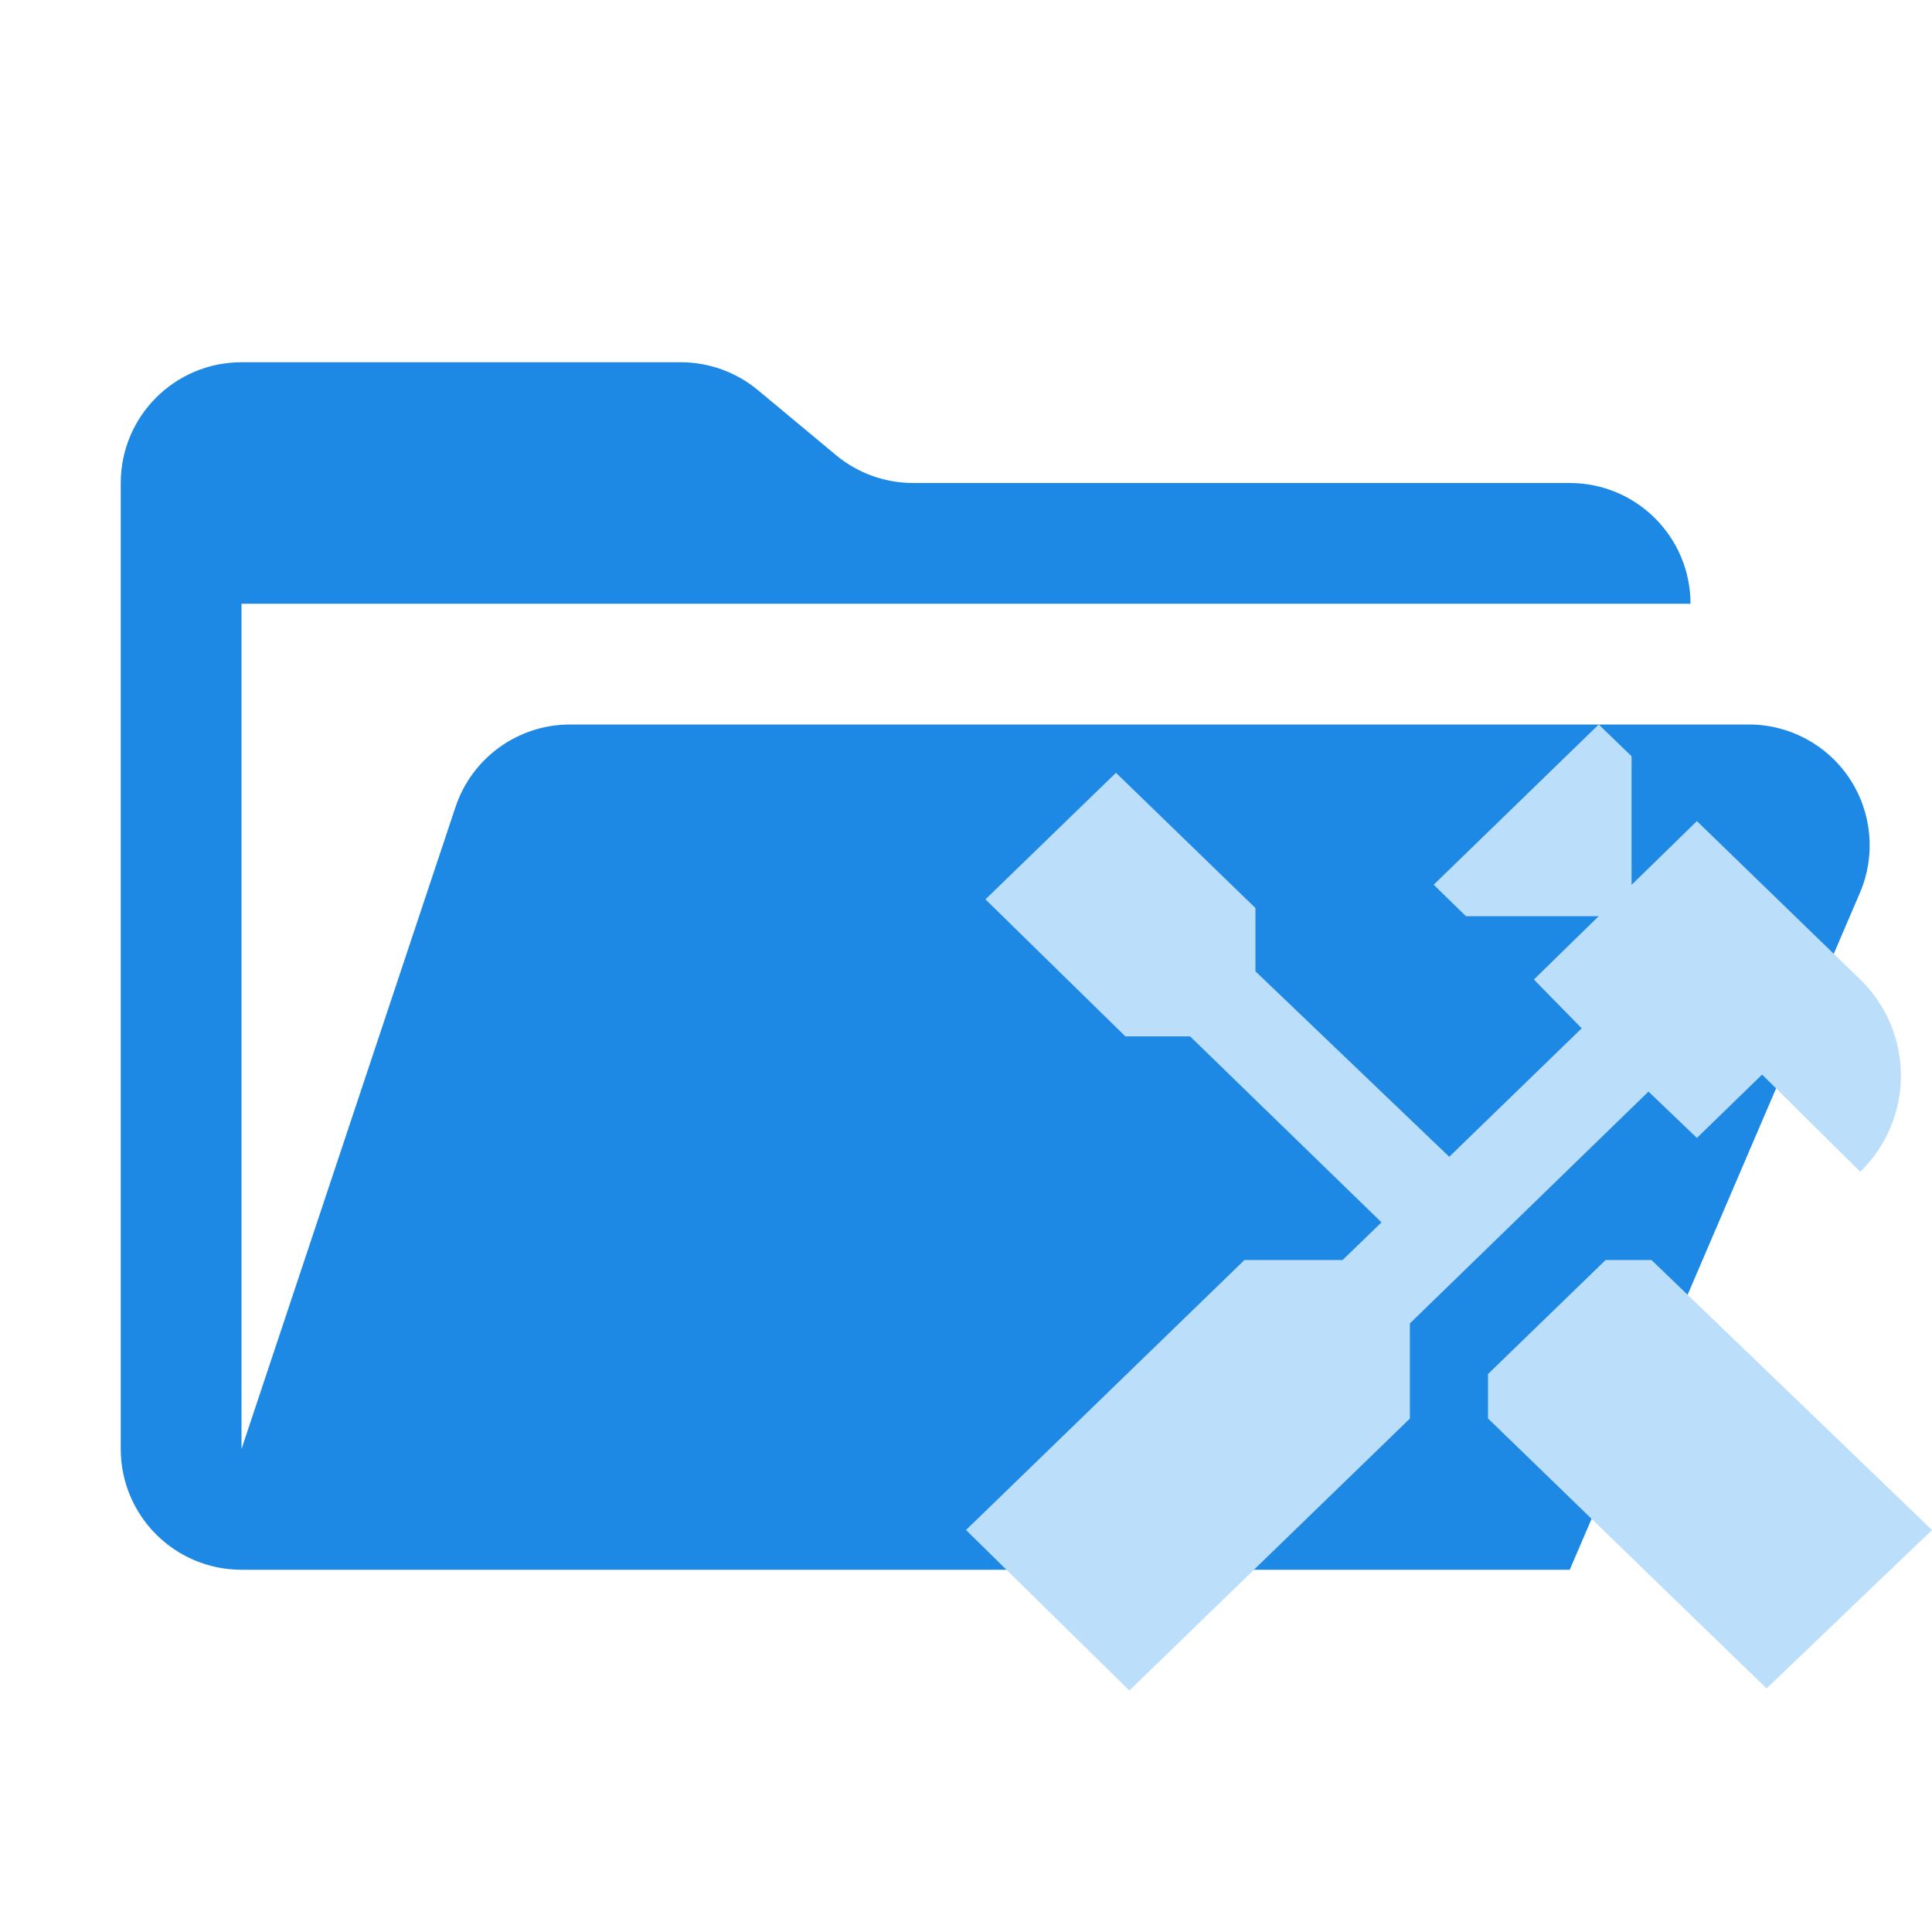
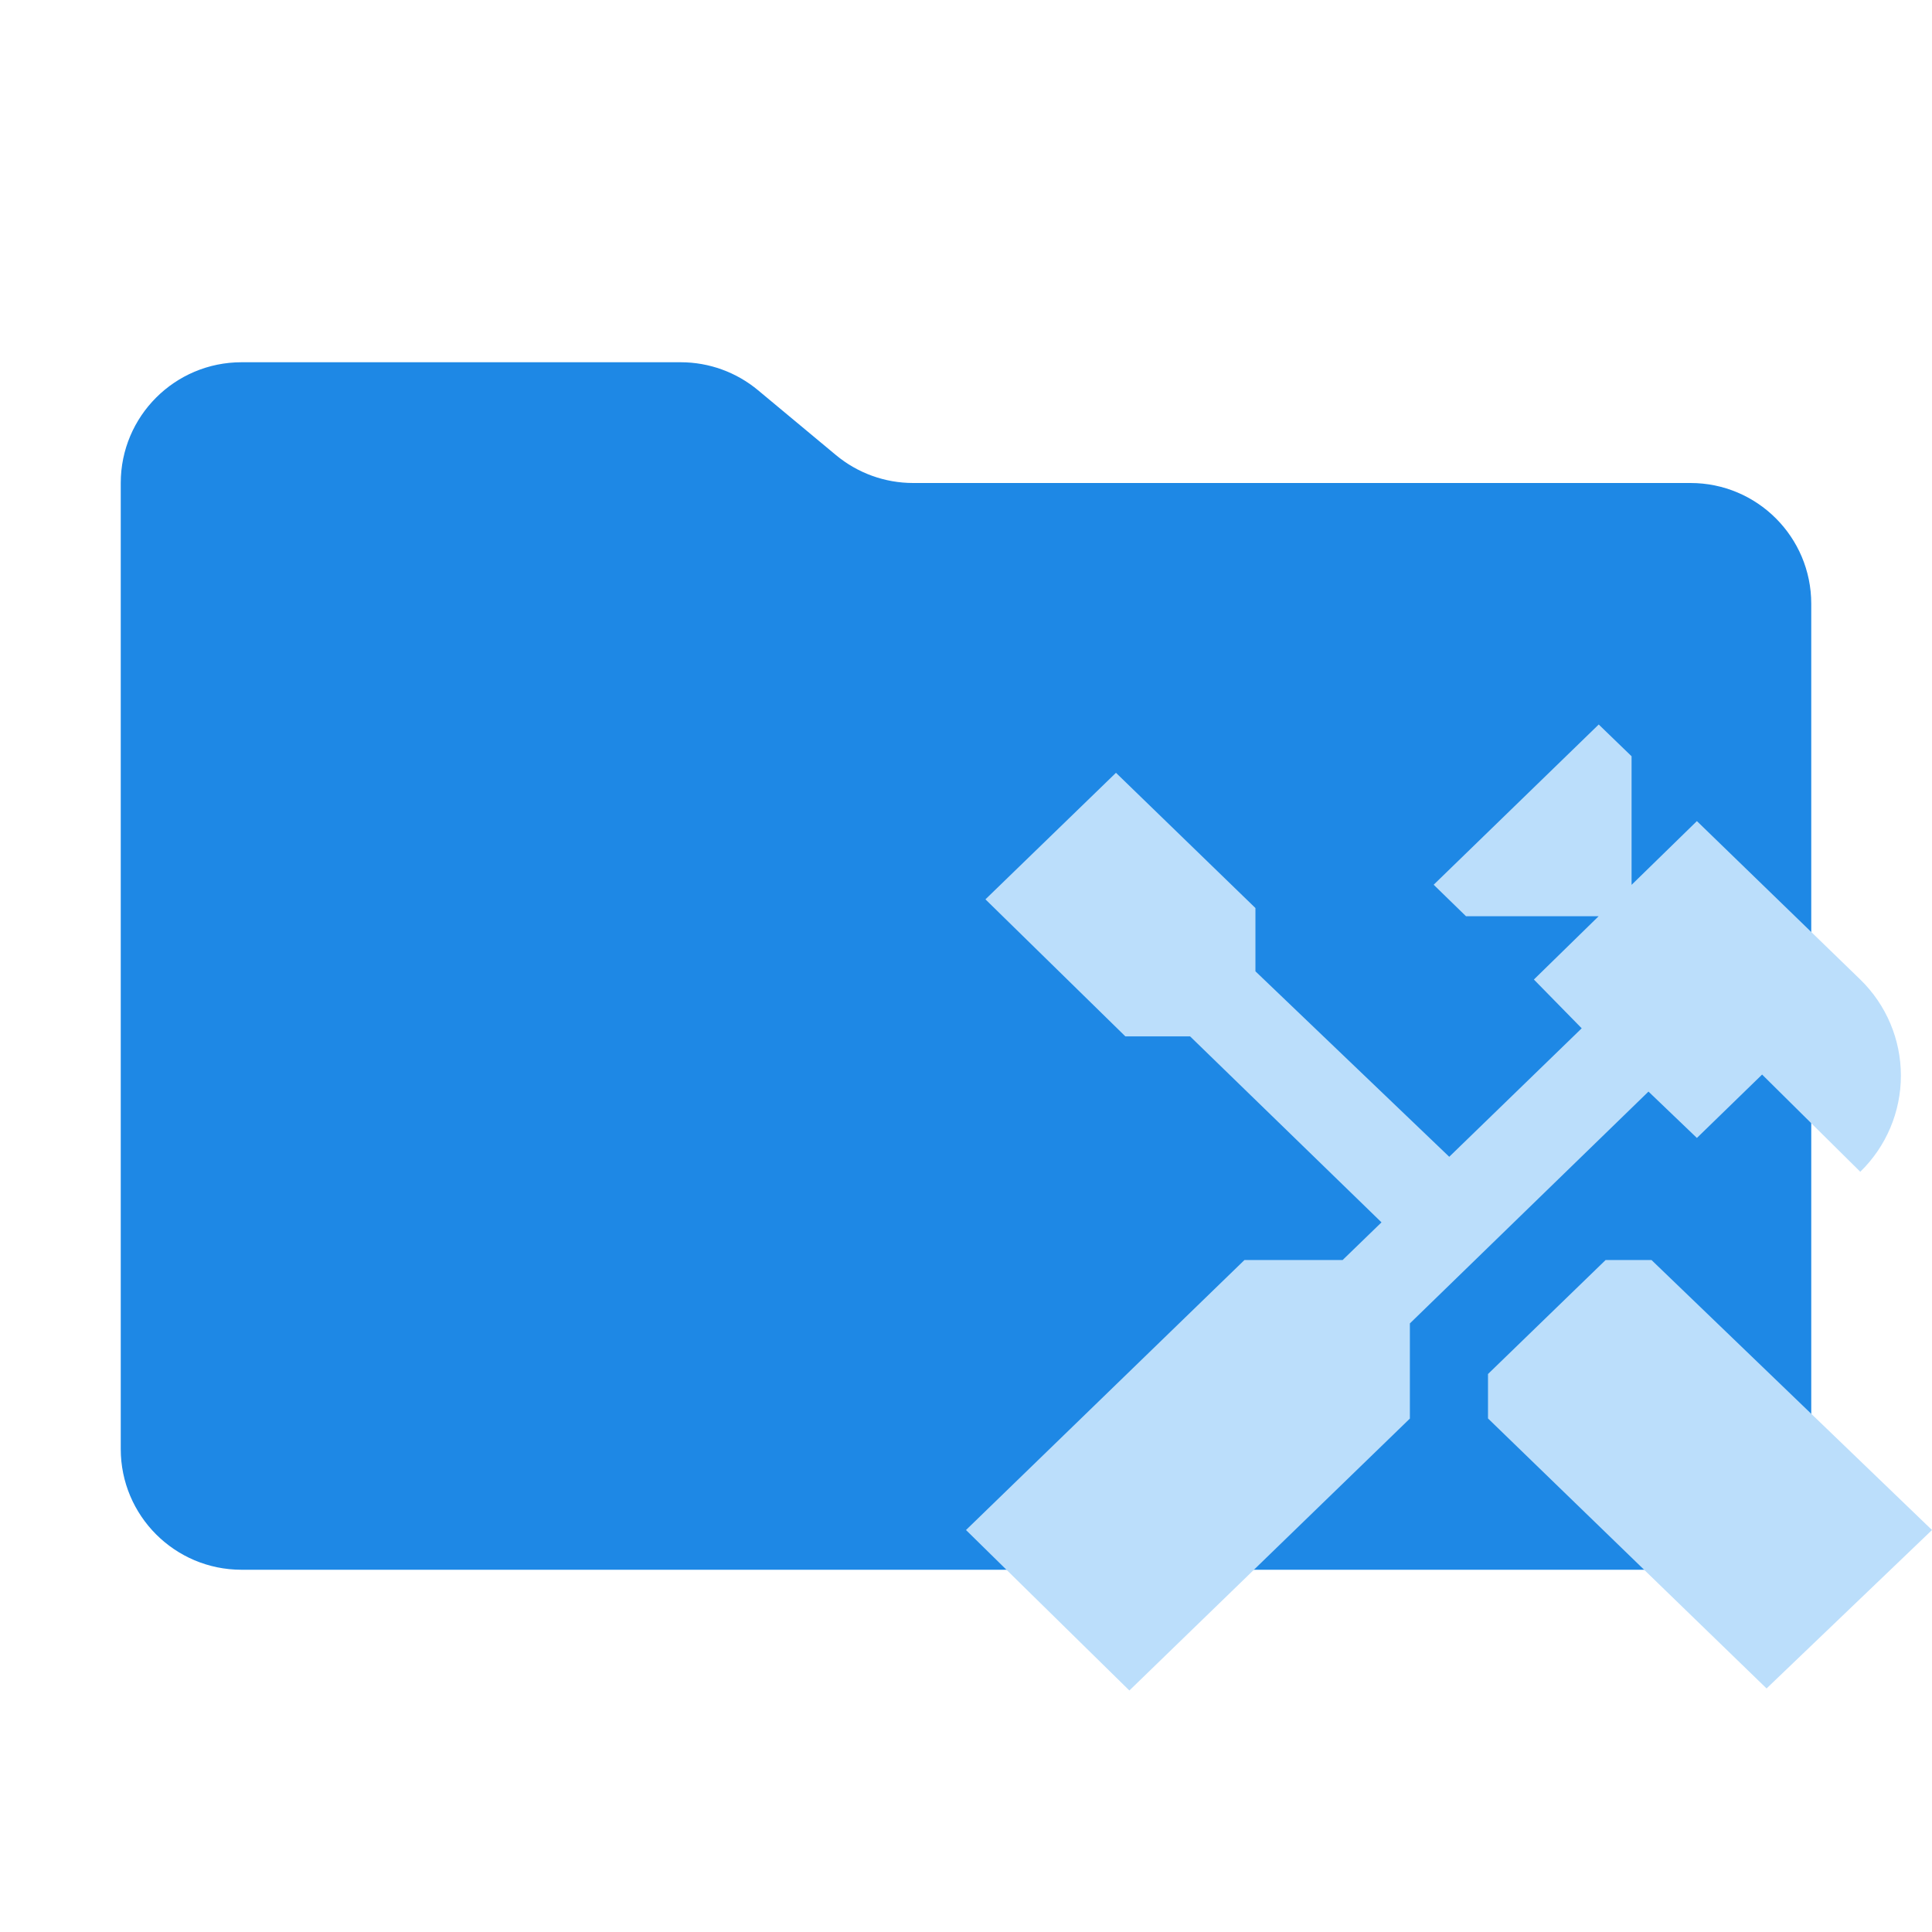
<svg xmlns="http://www.w3.org/2000/svg" viewBox="0 0 16 16">
-   <path id="folder" fill="#1e88e5" d="M14.483 6H4.721a1 1 0 0 0-.949.684L2 12V5h12a1 1 0 0 0-1-1H7.562a1 1 0 0 1-.64-.232l-.644-.536A1 1 0 0 0 5.638 3H2a1 1 0 0 0-1 1v8a1 1 0 0 0 1 1h11l2.403-5.606A1 1 0 0 0 14.483 6" />
+   <path id="folder" fill="#1e88e5" d="m6.922 3.768-.644-.536A1 1 0 0 0 5.638 3H2a1 1 0 0 0-1 1v8a1 1 0 0 0 1 1h12a1 1 0 0 0 1-1V5a1 1 0 0 0-1-1H7.562a1 1 0 0 1-.64-.232" />
  <path id="motive" fill="#bbdefb" d="m 13.677,10.435 2.323,2.236 -1.37,1.312 -2.307,-2.236 v -0.368 l 0.974,-0.944 z M 14.053,9.424 13.652,9.04 11.676,10.96 V 11.748 L 9.353,14 8,12.671 l 2.306,-2.236 h 0.813 l 0.322,-0.312 -1.585,-1.54 H 9.32 L 8.161,7.448 9.242,6.4 10.397,7.52 v 0.524 l 1.605,1.536 1.097,-1.064 -0.396,-0.404 0.536,-0.524 h -1.098 L 11.873,7.327 13.24,6 13.512,6.263 V 7.328 L 14.053,6.8 15.406,8.112 a 1.11,1.11 0 0 1 0,1.592 L 14.593,8.899 Z" />
</svg>
